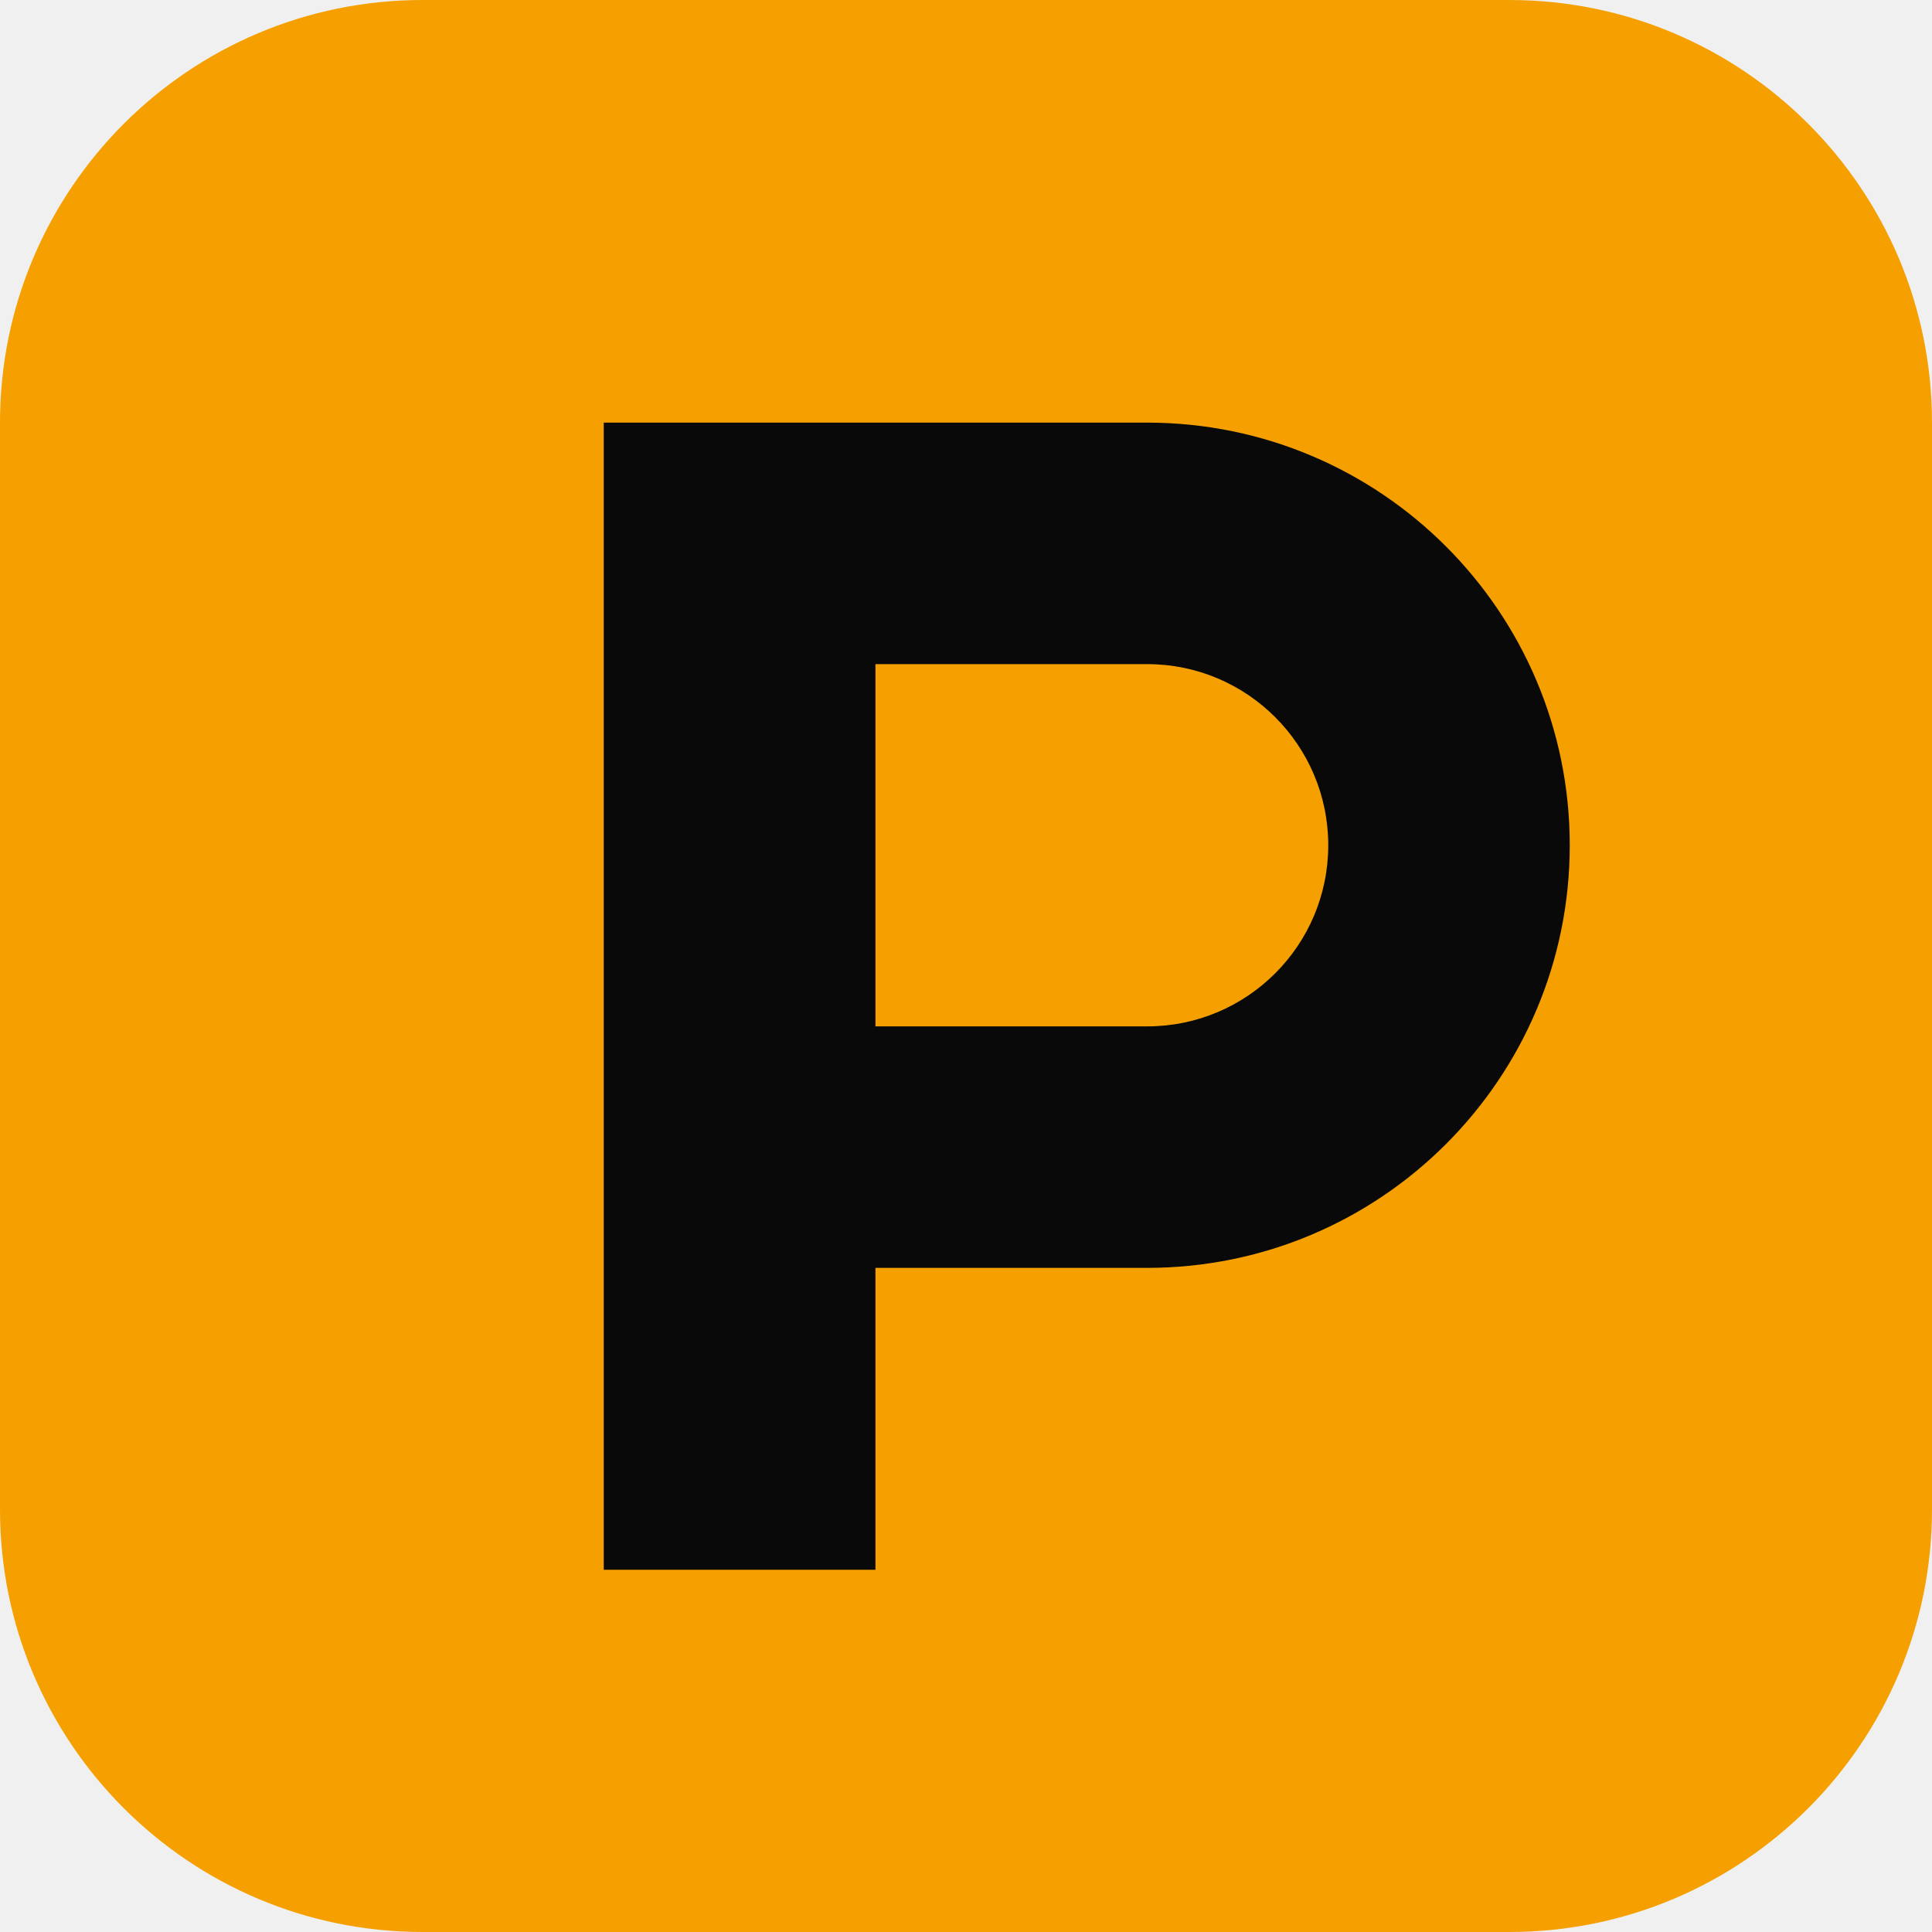
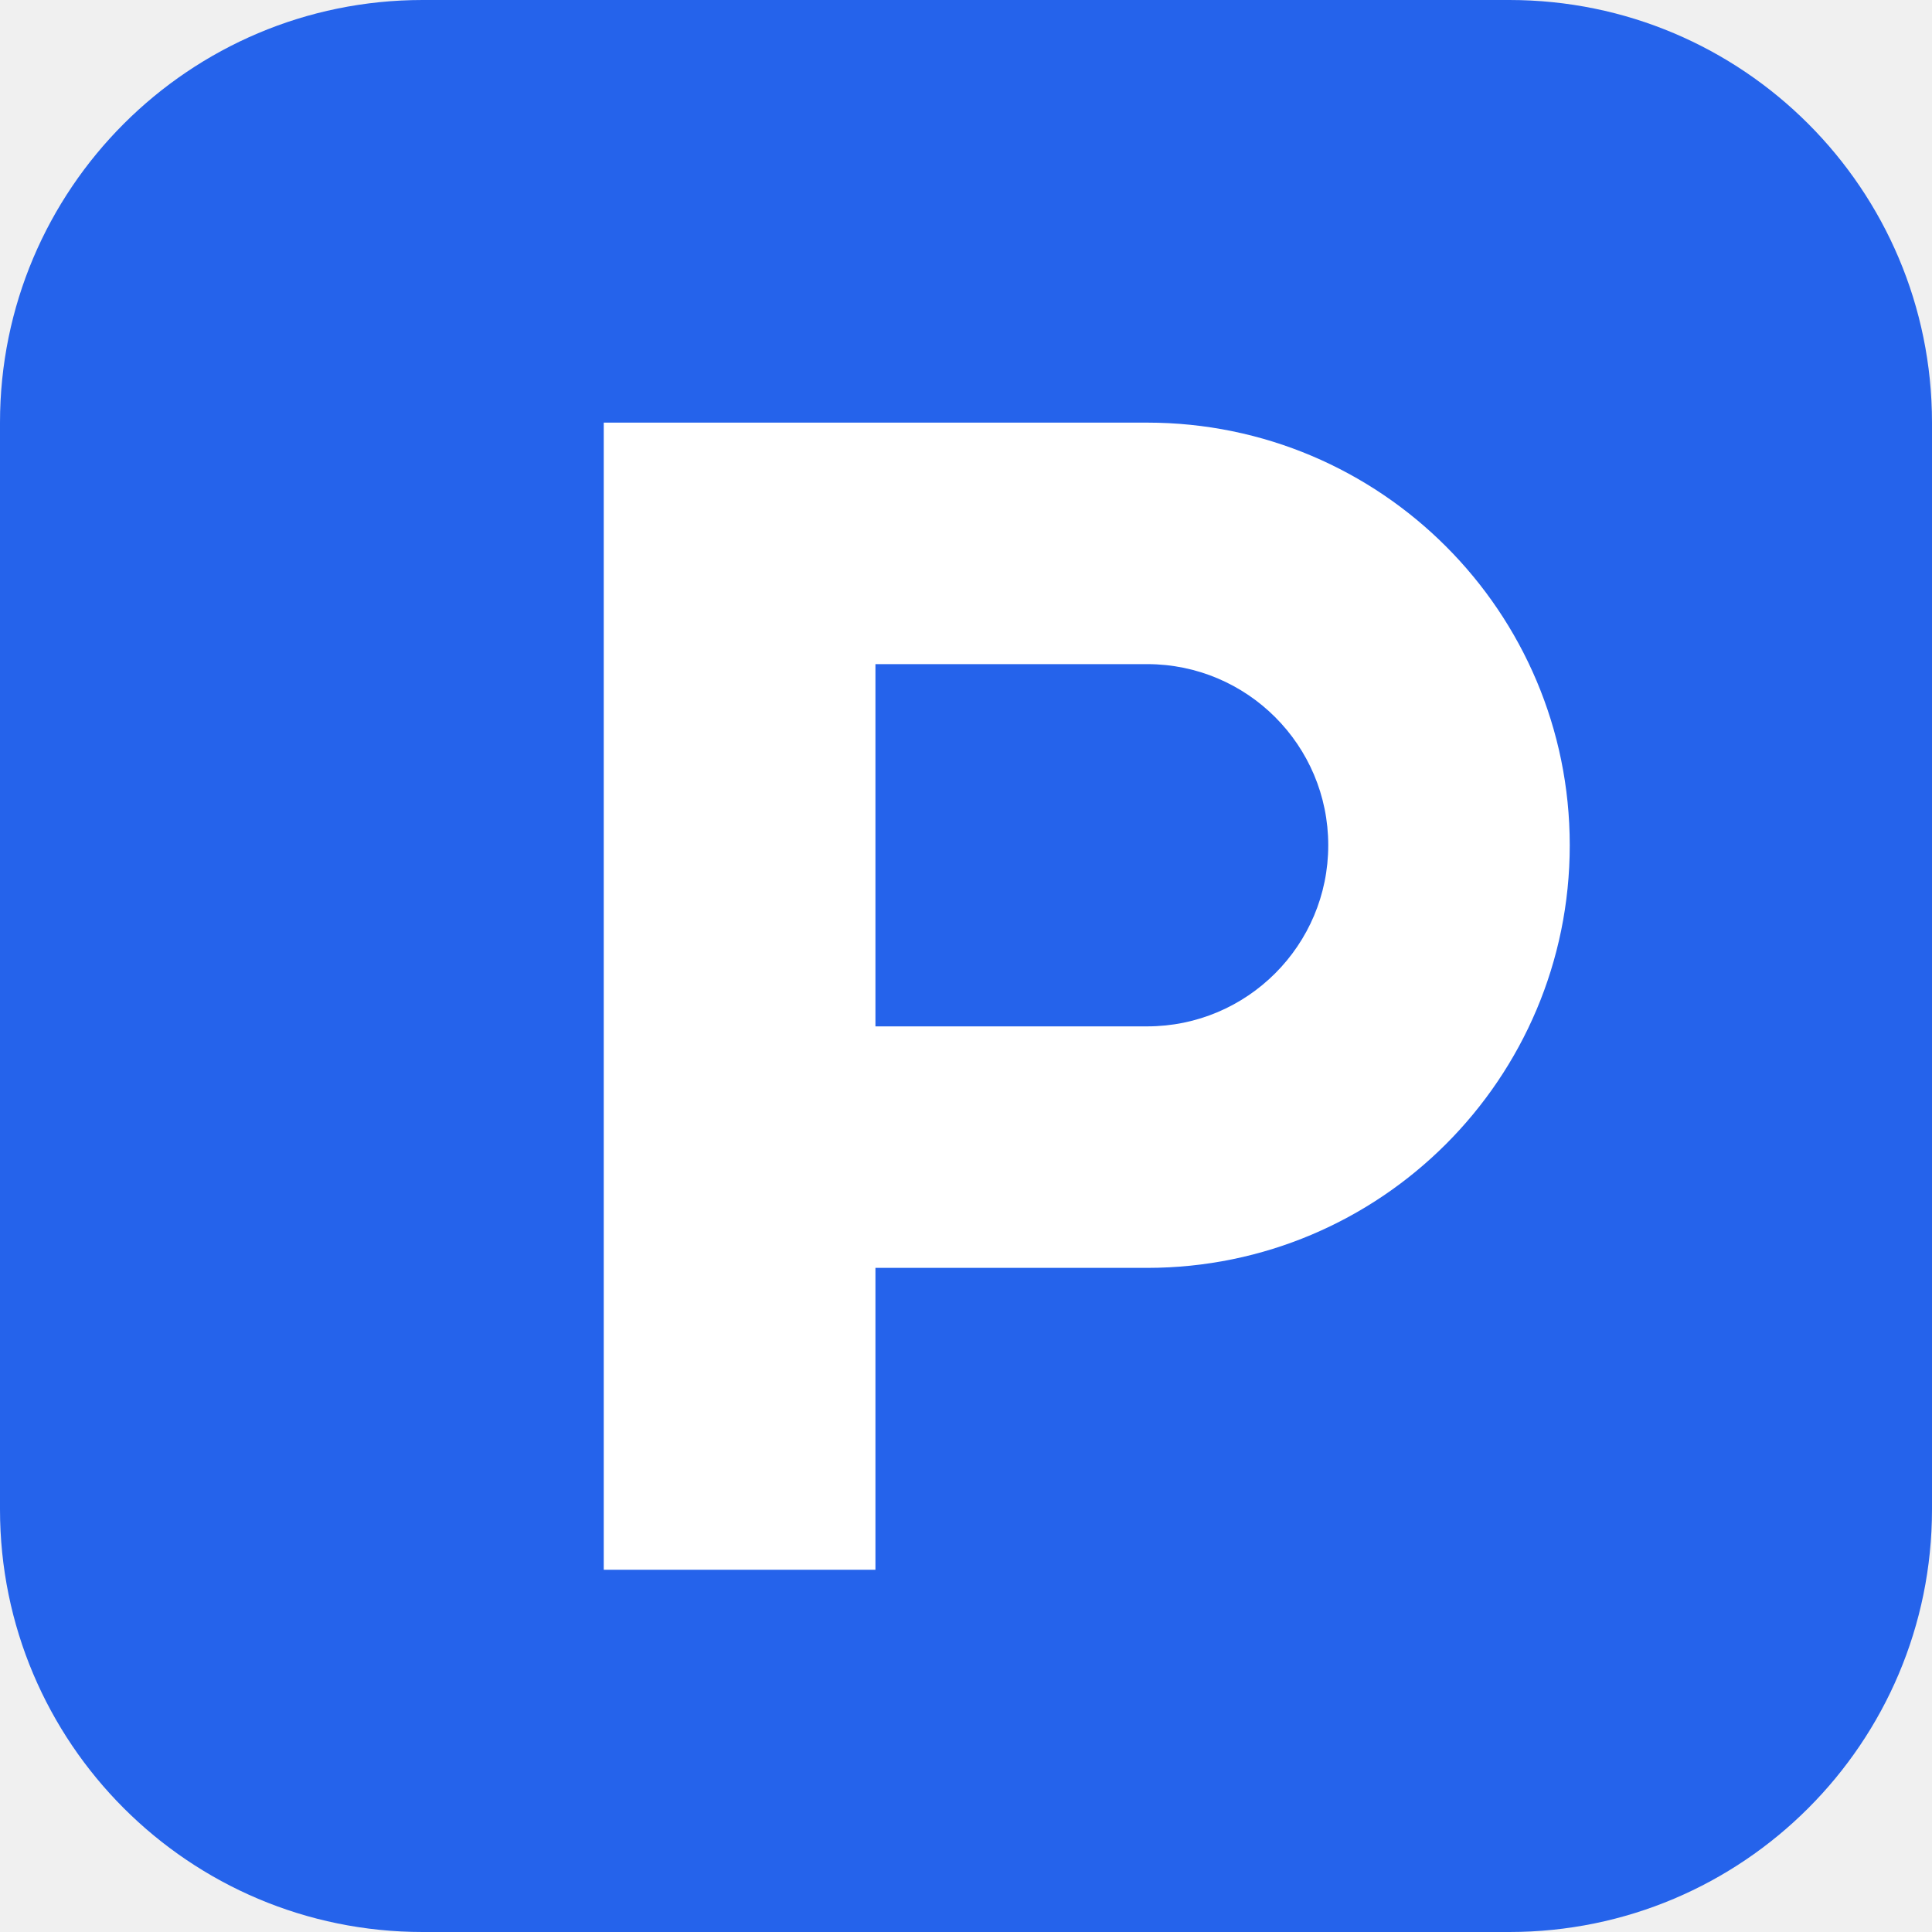
<svg xmlns="http://www.w3.org/2000/svg" viewBox="0 0 64 64">
-   <rect width="64" height="64" rx="14" fill="#f5a000" />
-   <path fill="#090909" fill-rule="evenodd" d="M20 14H38A14 14 0 0 1 38 42H29V52H20Z M29 22V34H38A6 6 0 0 0 38 22Z" />
+   <rect width="64" height="64" rx="14" fill="#2563eb" />
+   <path fill="#fff" fill-rule="evenodd" d="M20 14H38A14 14 0 0 1 38 42H29V52H20Z M29 22V34H38A6 6 0 0 0 38 22Z" />
</svg>
